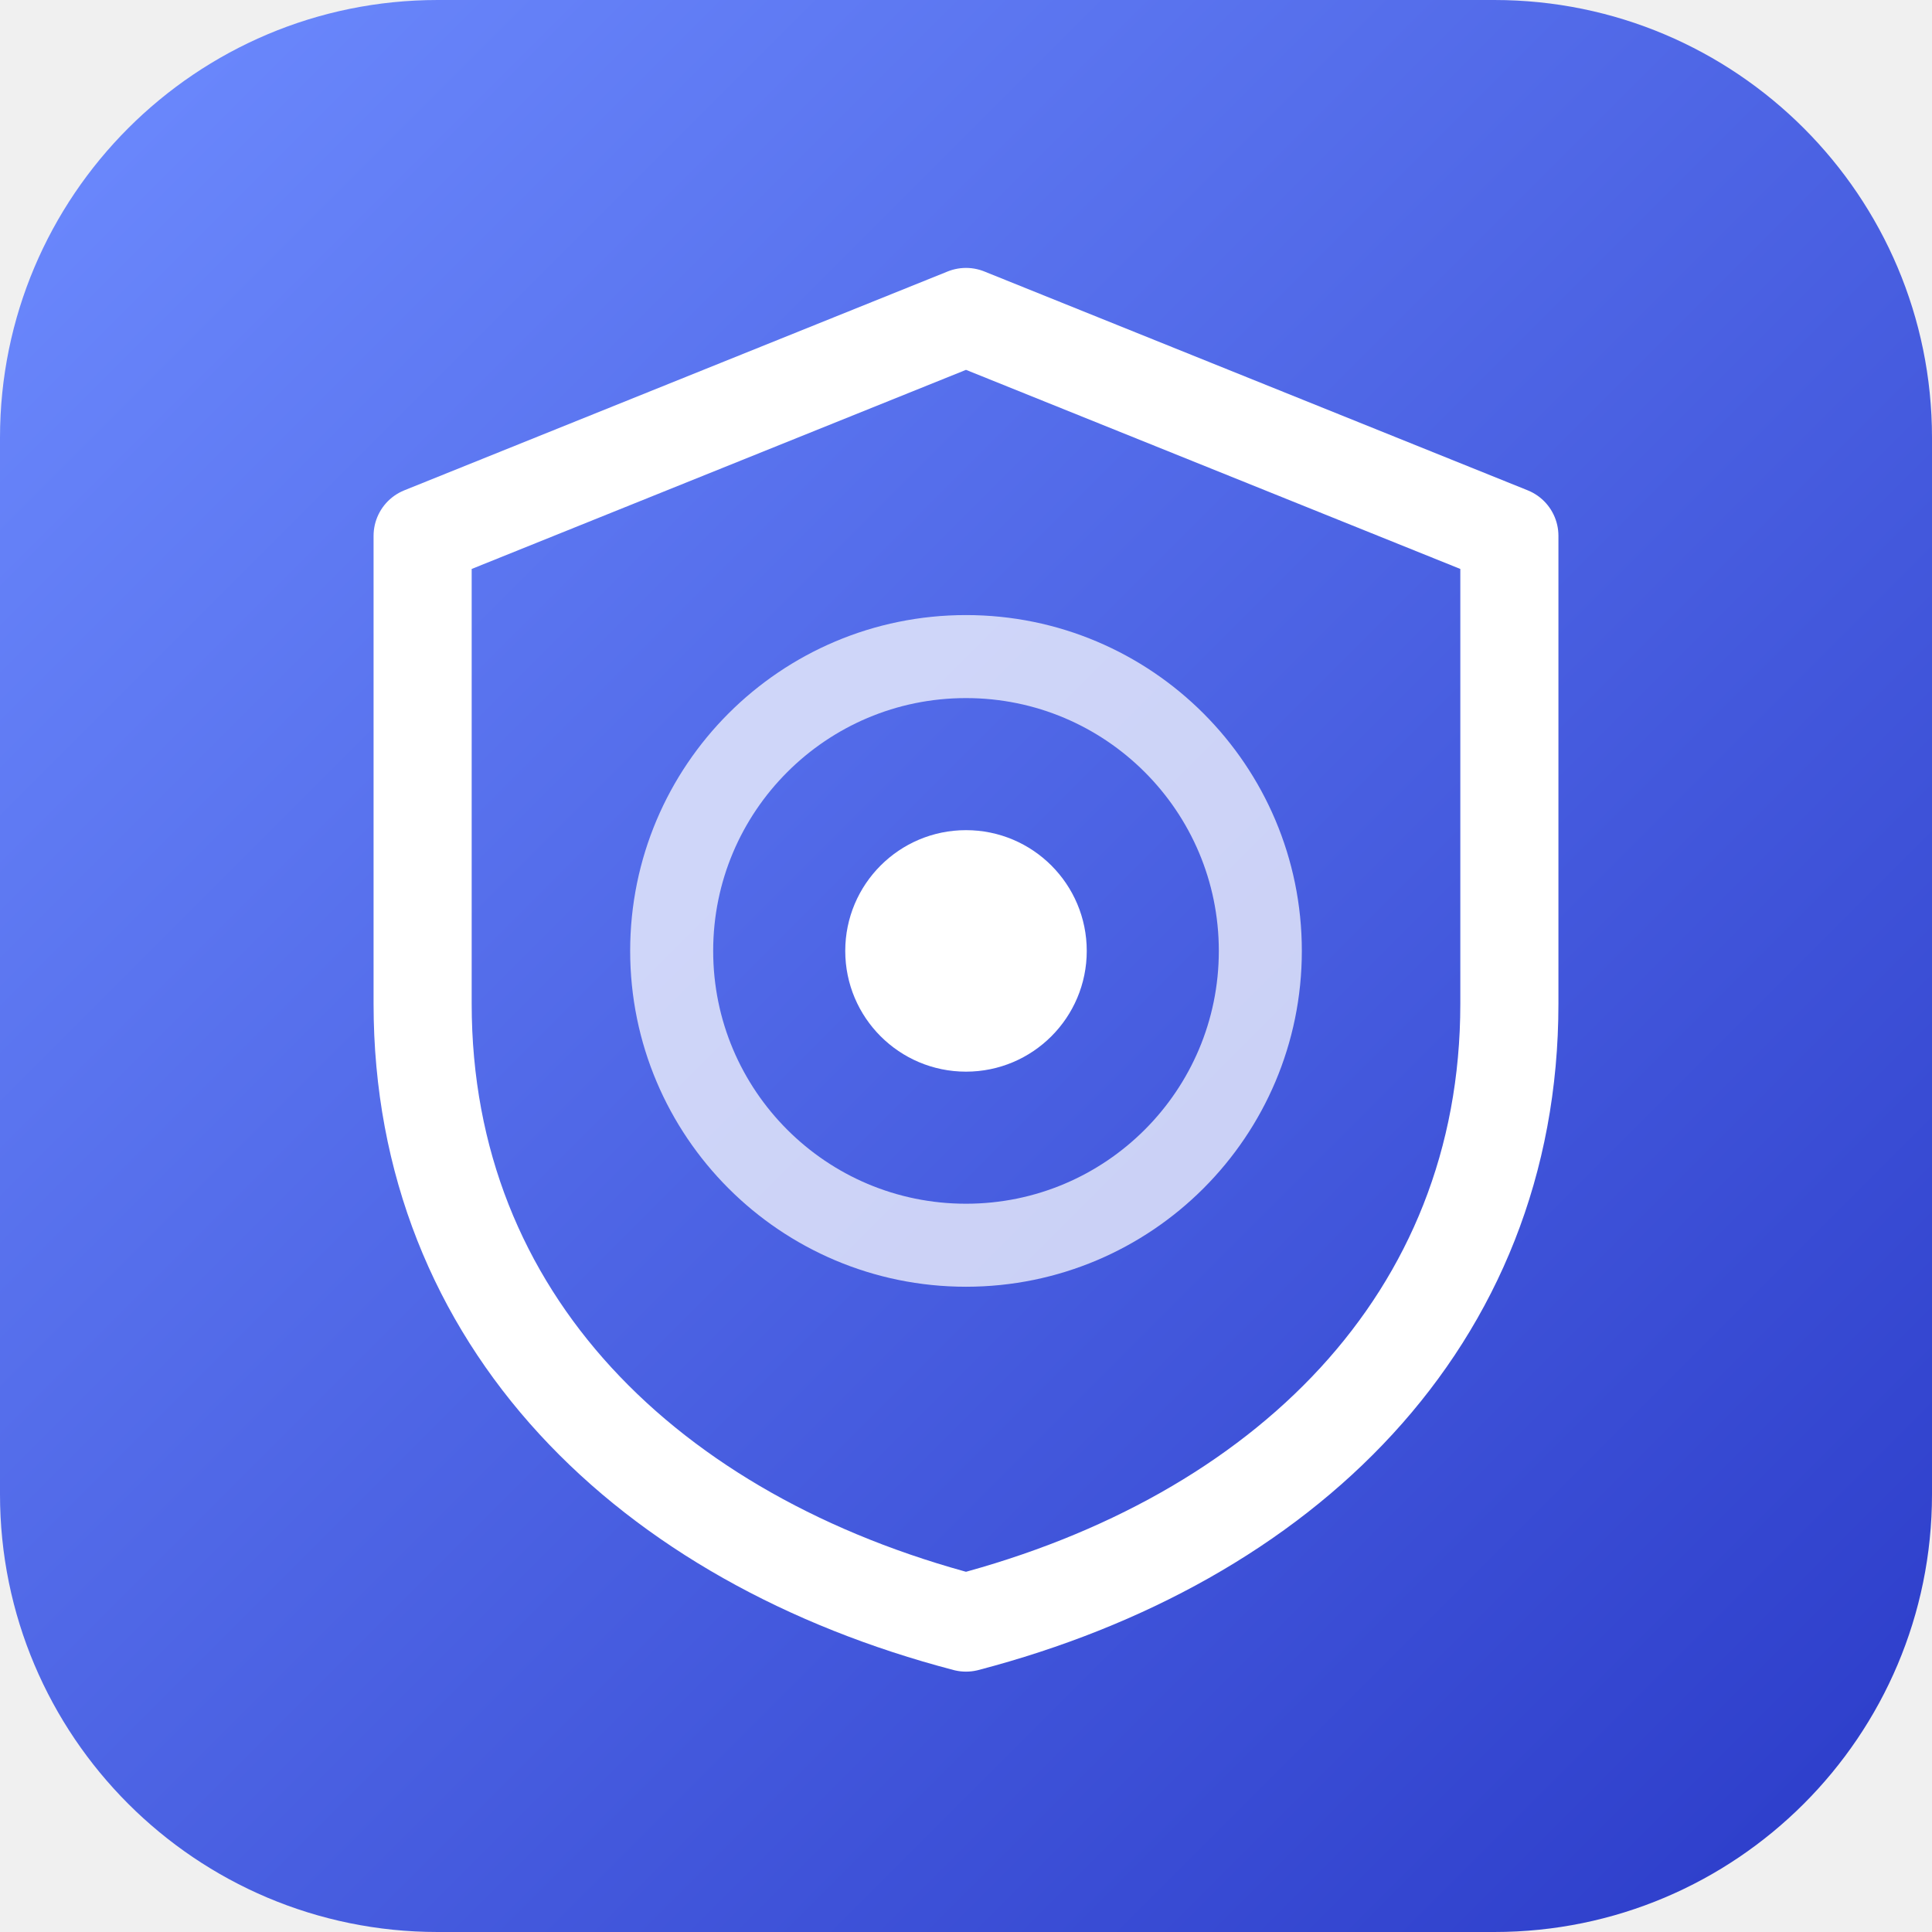
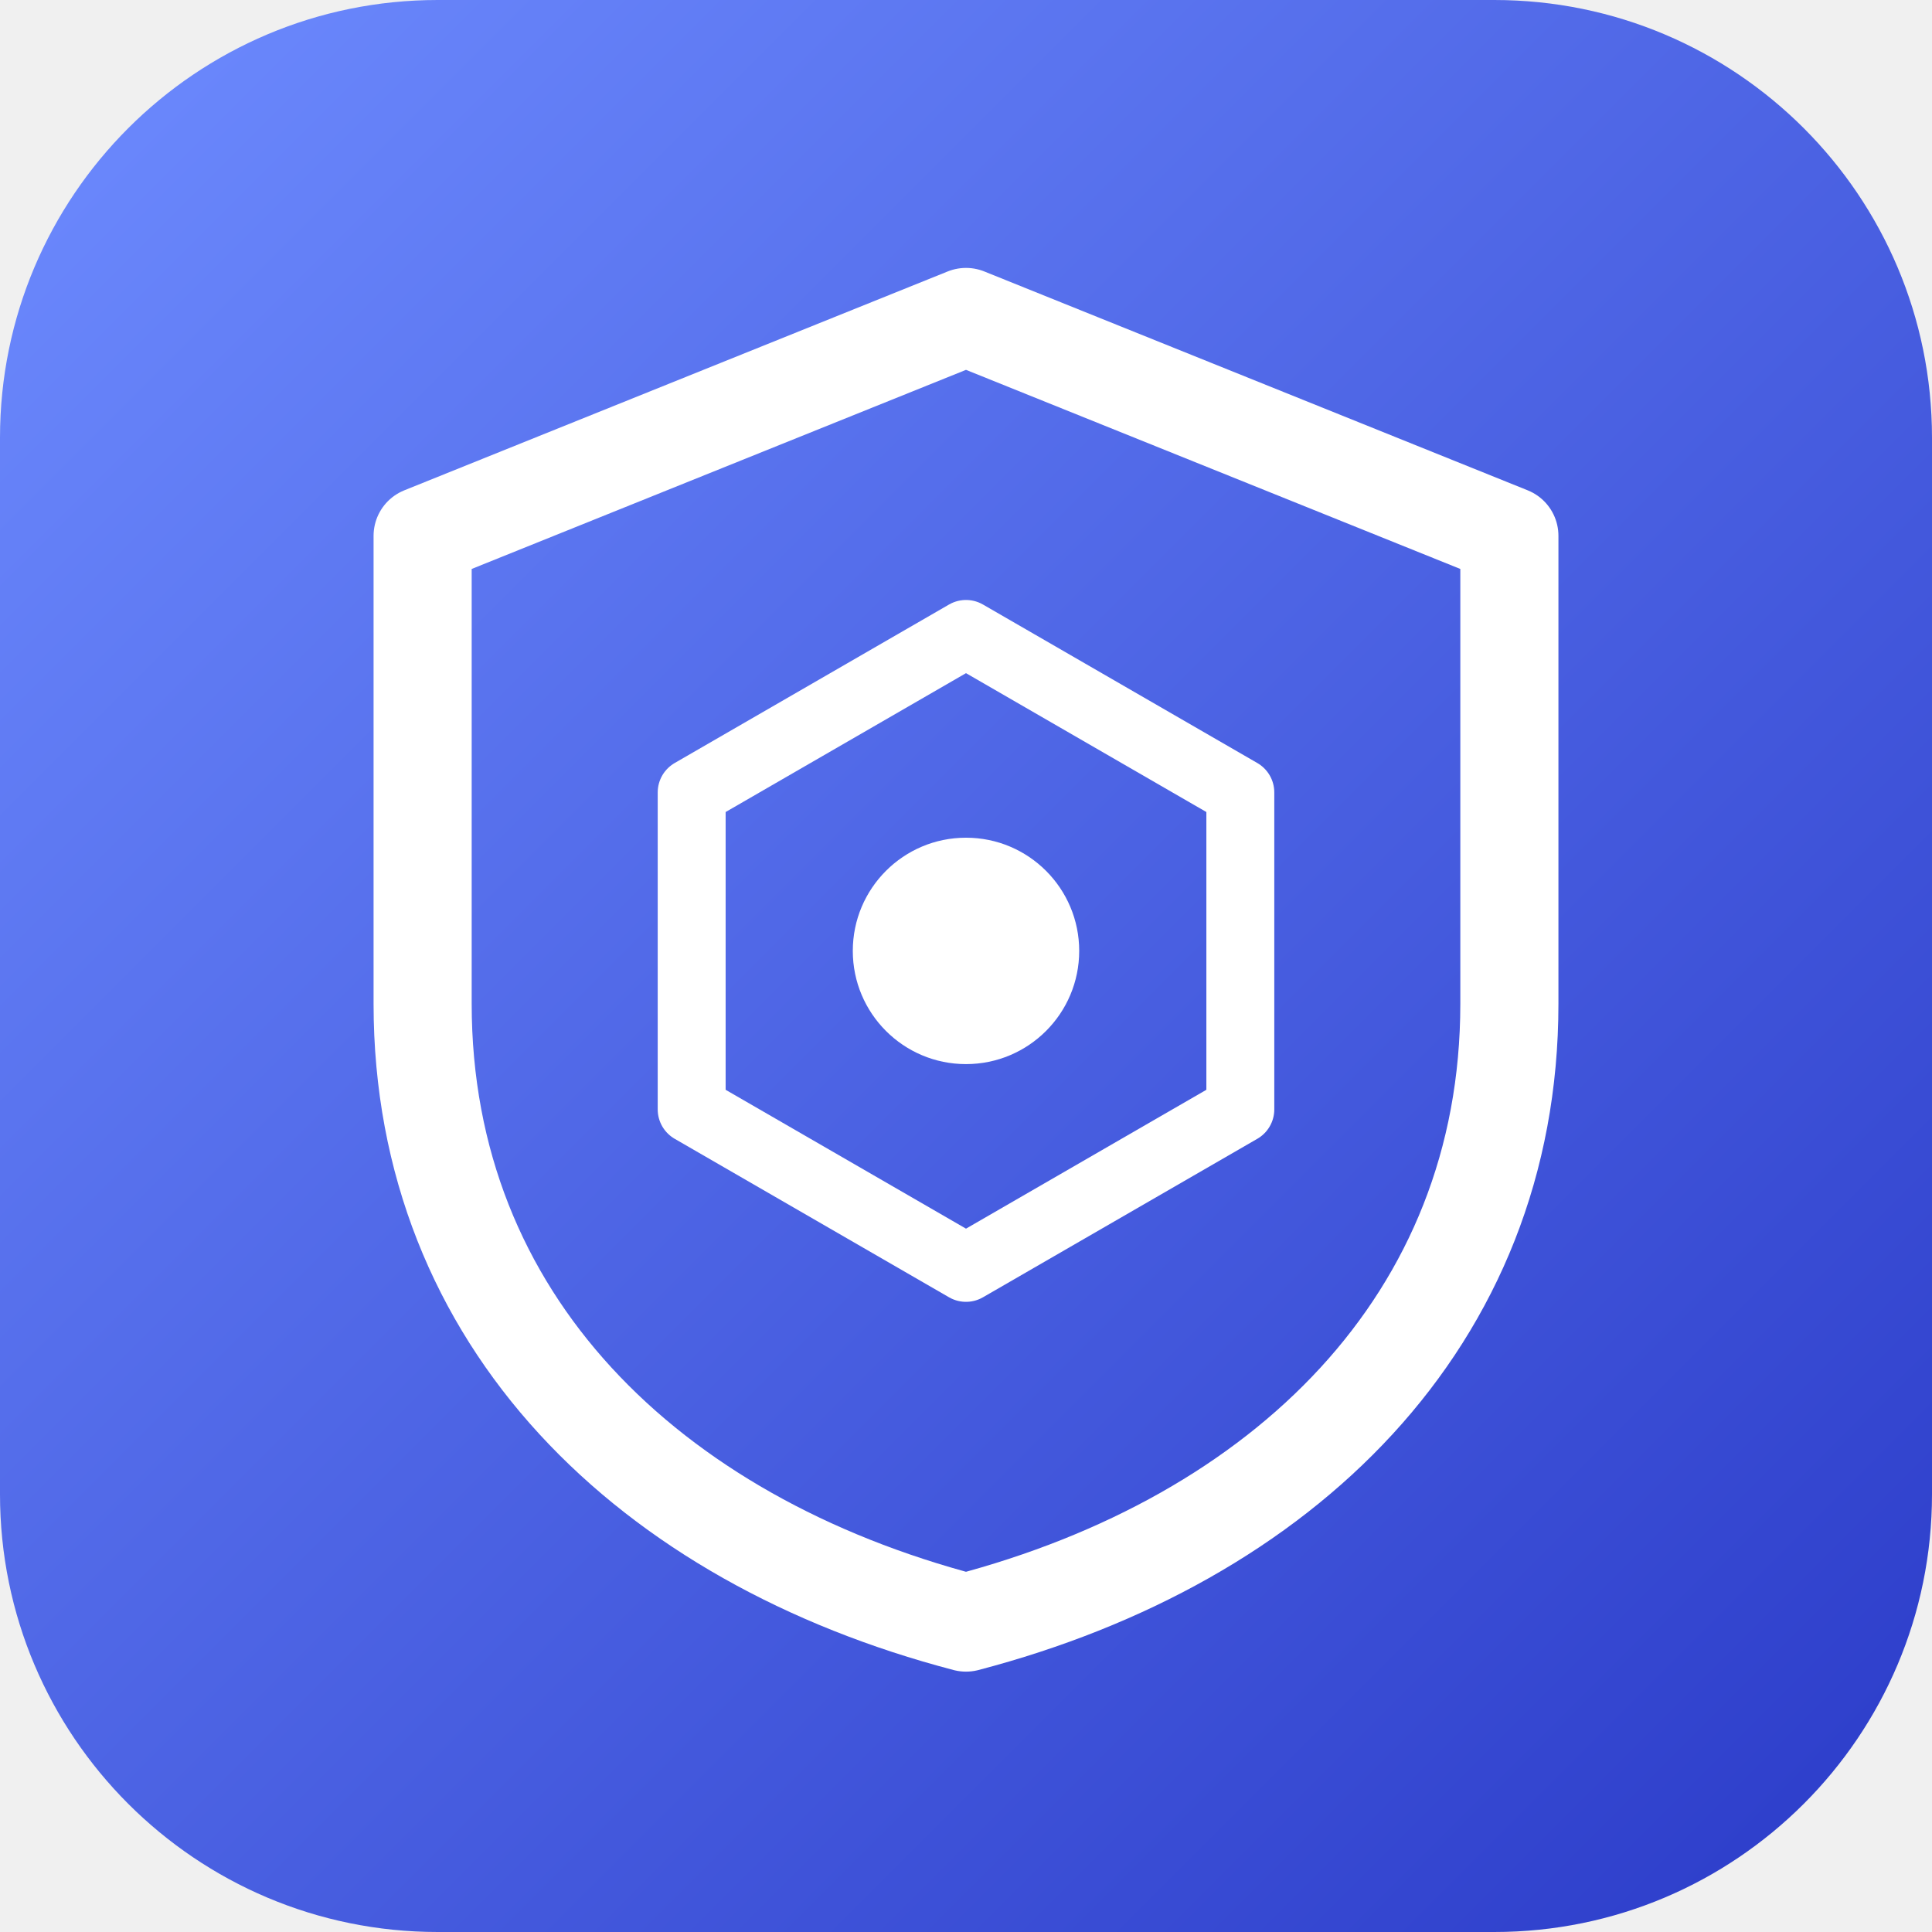
<svg xmlns="http://www.w3.org/2000/svg" viewBox="0 0 512 512" width="512" height="512" role="img" aria-label="dsh-tailnet-admin">
  <defs>
    <linearGradient id="bg" x1="0" y1="0" x2="1" y2="1">
      <stop offset="0" stop-color="#6E8CFF" />
      <stop offset="1" stop-color="#2A3AC8" />
    </linearGradient>
  </defs>
  <rect width="512" height="512" rx="116" fill="url(#bg)" />
  <path d="M256 84 L400 142 V266 C400 350 340 408 256 430 C172 408 112 350 112 266 V142 Z" fill="none" stroke="#FFFFFF" stroke-width="26" stroke-linejoin="round" />
-   <circle cx="256" cy="252" r="78" fill="none" stroke="#FFFFFF" stroke-width="22" opacity="0.72" />
-   <circle cx="256" cy="252" r="32" fill="#FFFFFF" />
+   <path d="M256 168 L328.7 210 L328.7 294 L256 336 L183.3 294 L183.3 210 Z" fill="none" stroke="#FFFFFF" stroke-width="18" stroke-linejoin="round" />
+   <circle cx="256" cy="252" r="30" fill="#FFFFFF" />
</svg>
